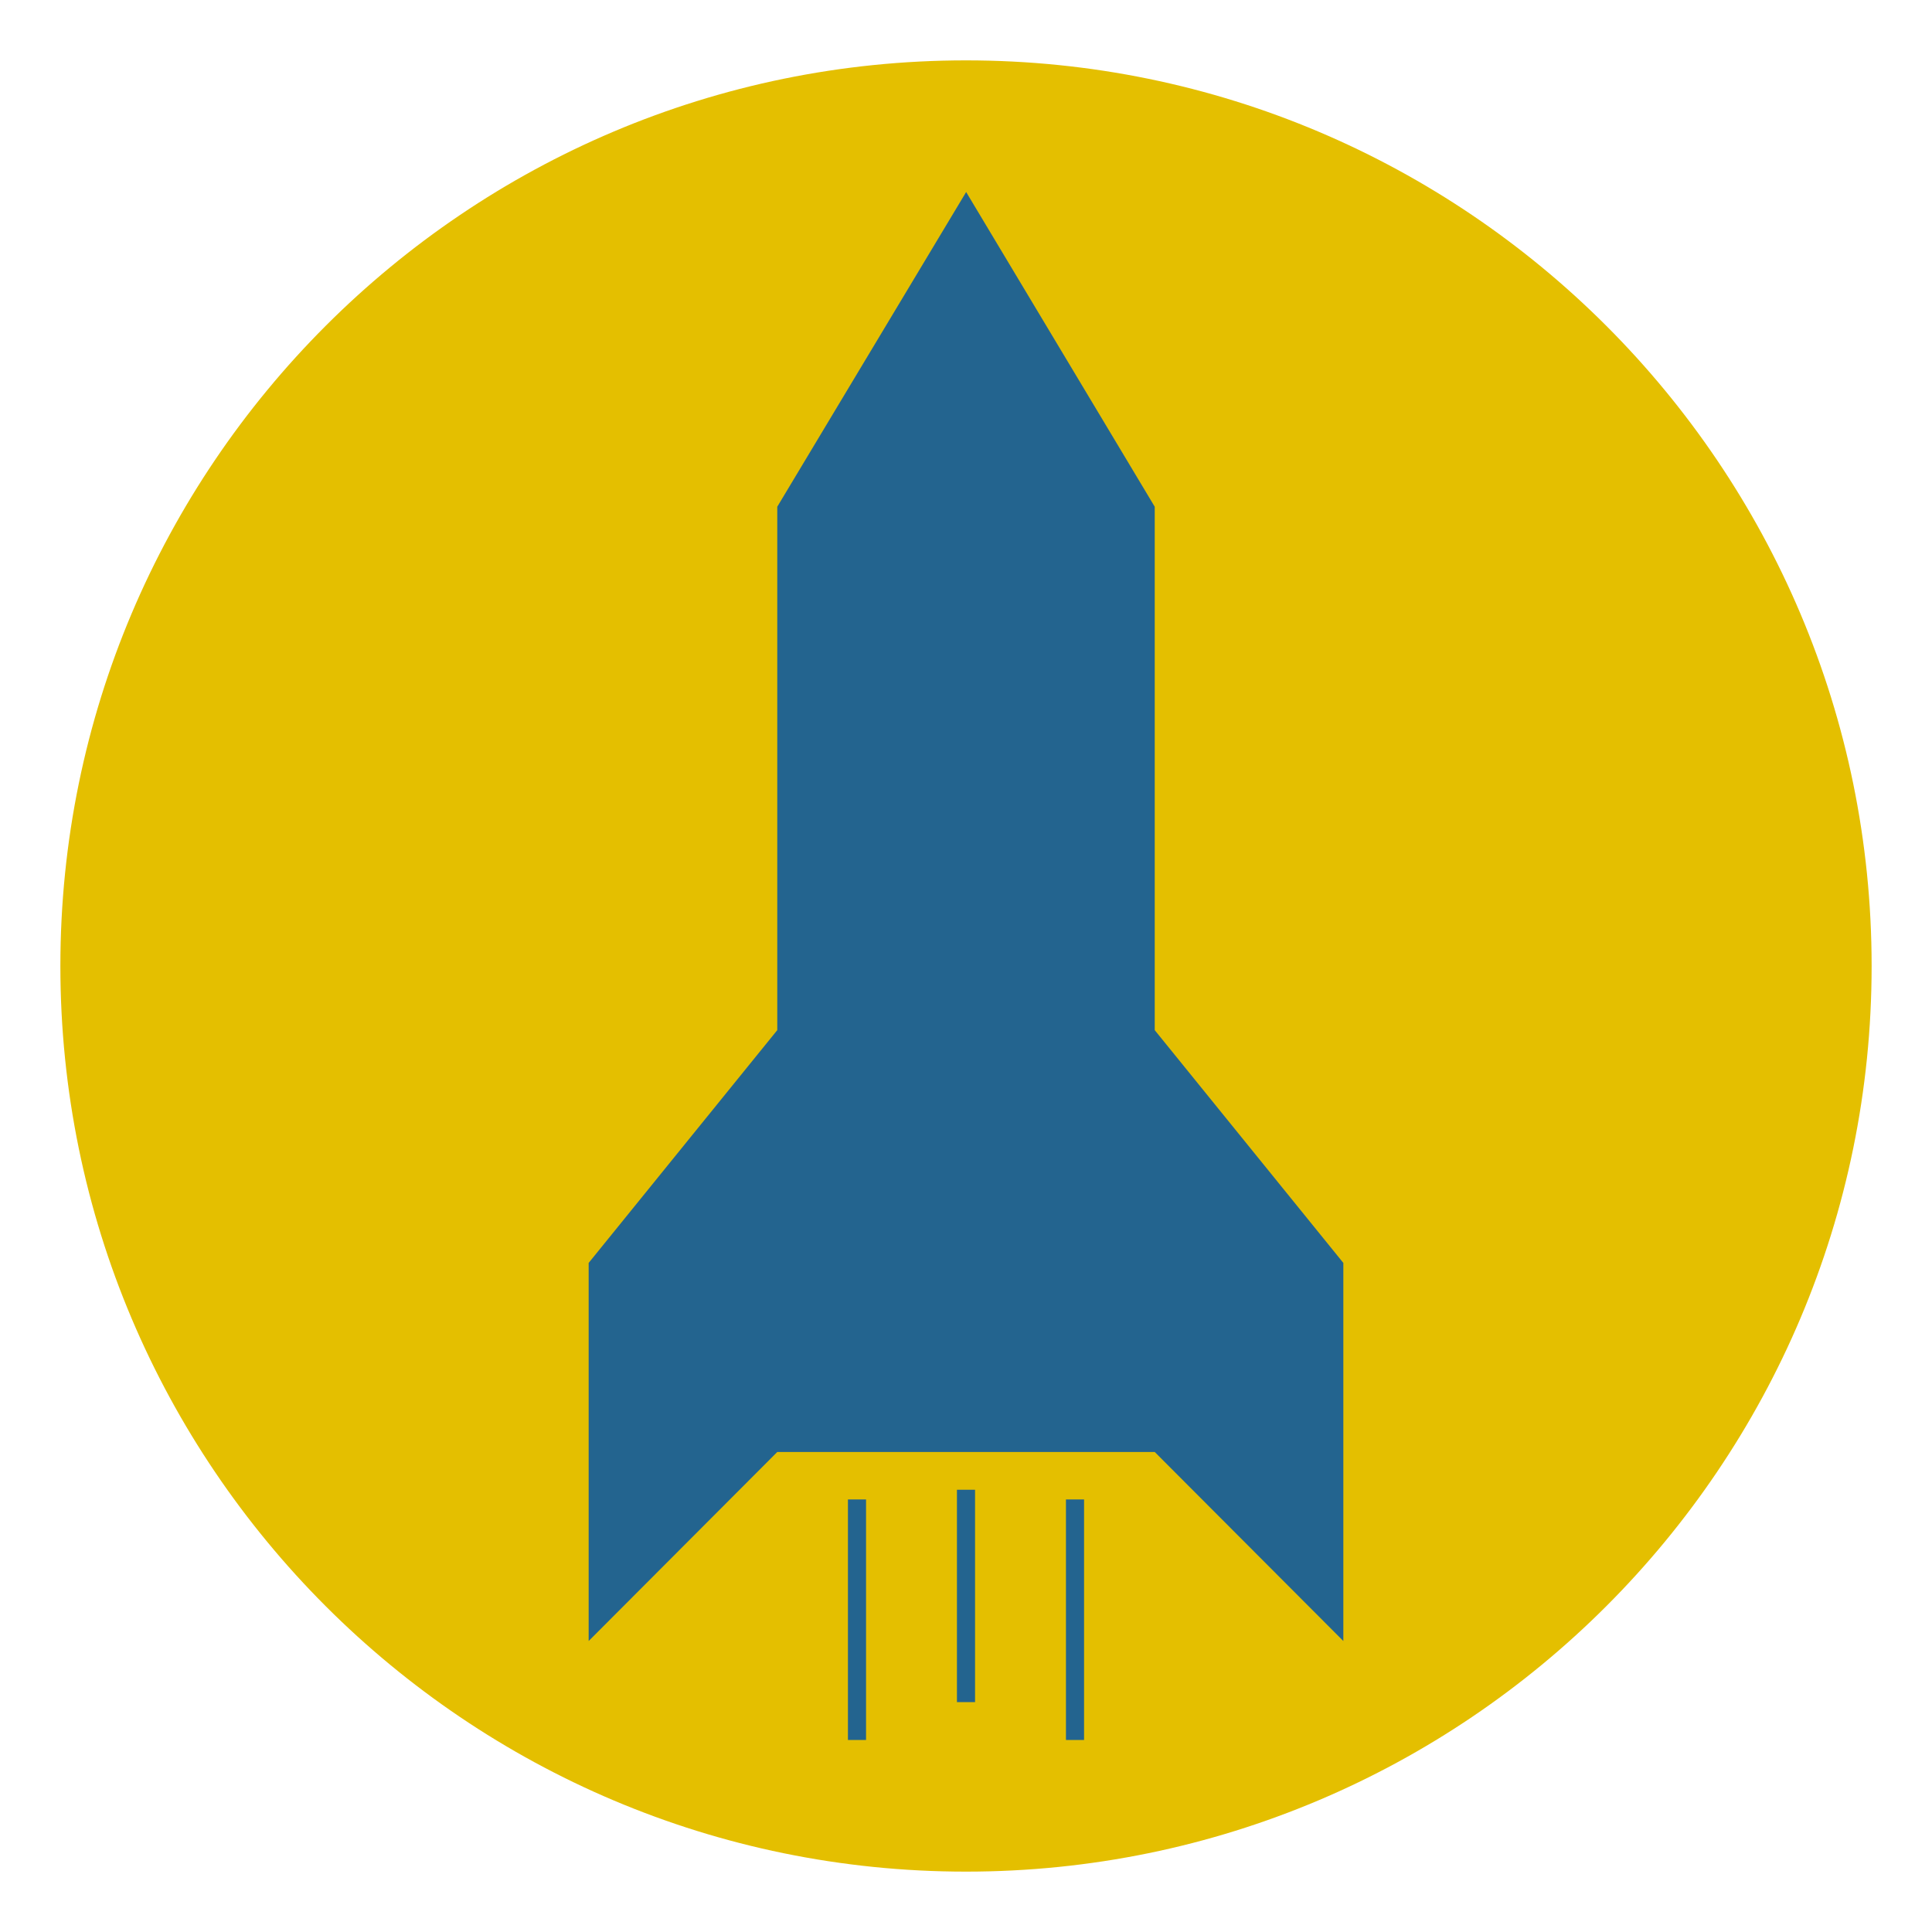
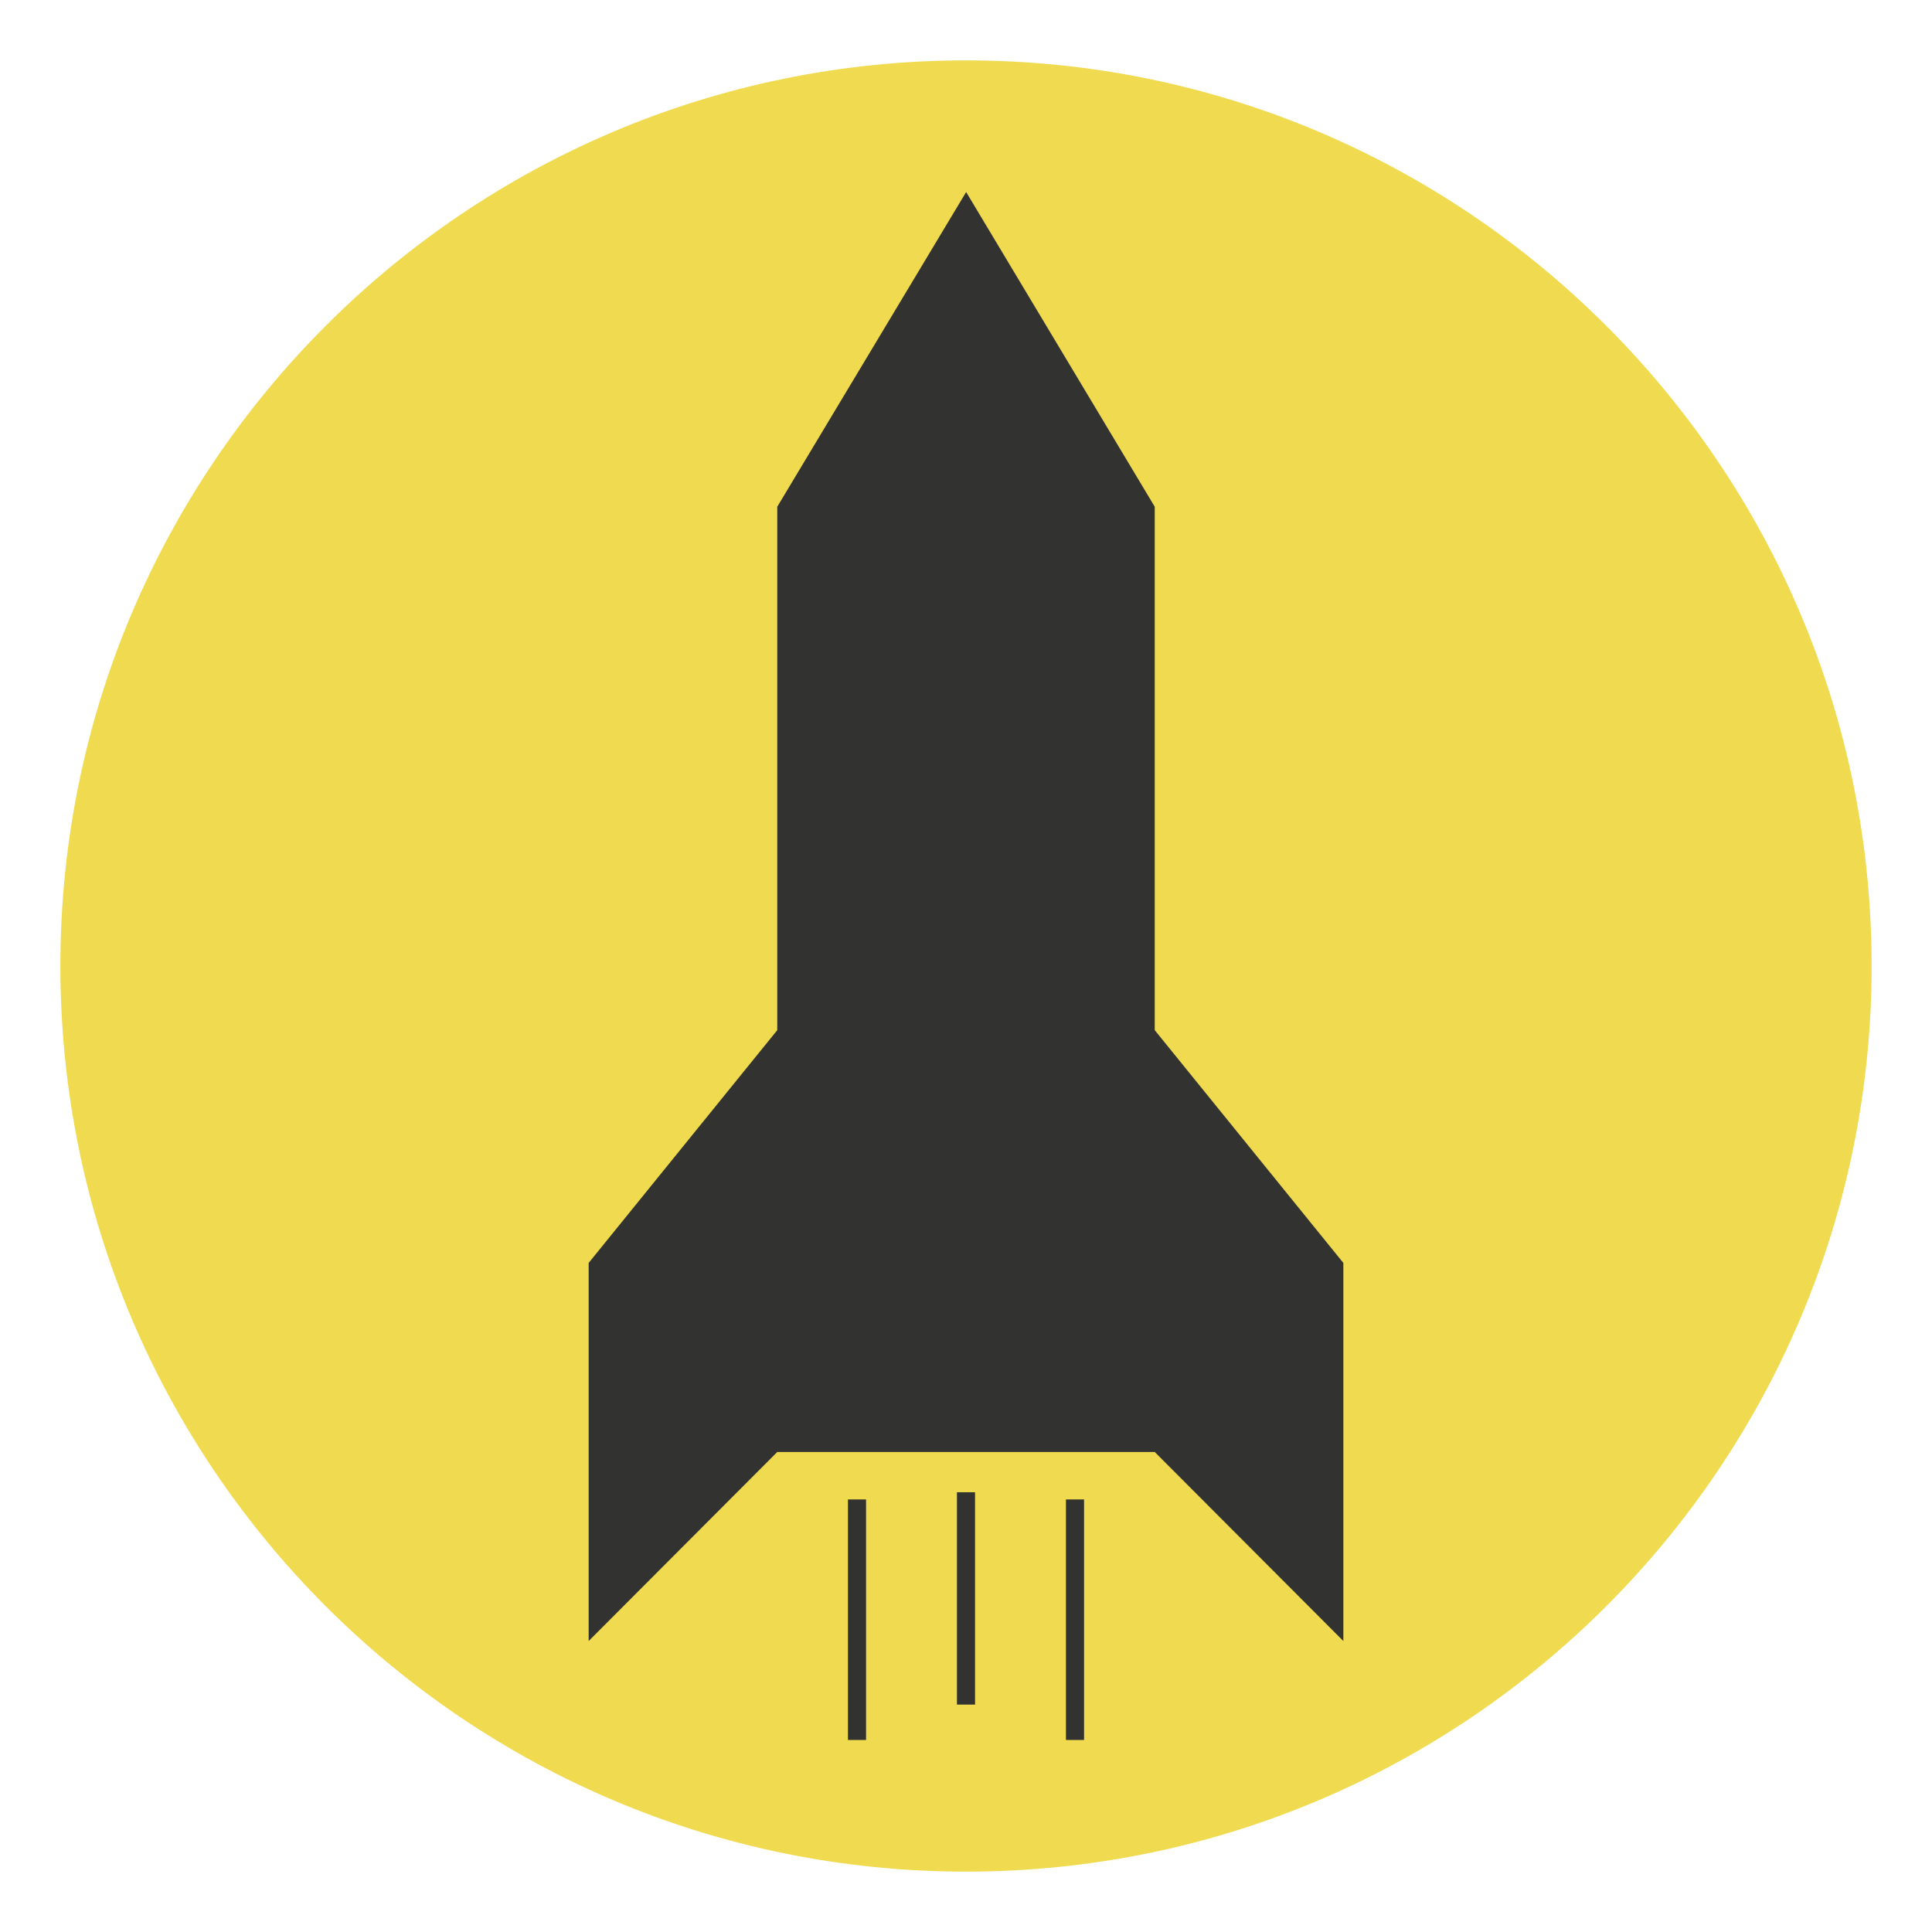
<svg xmlns="http://www.w3.org/2000/svg" xmlns:xlink="http://www.w3.org/1999/xlink" version="1.1" preserveAspectRatio="xMidYMid meet" viewBox="0 0 640 640" width="640" height="640">
  <defs>
-     <path d="M620 320C620 485.57 485.57 620 320 620C154.43 620 20 485.57 20 320C20 154.43 154.43 20 320 20C485.57 20 620 154.43 620 320Z" id="a3s7EyGsZ" />
-     <path d="M283.89 576.39L283.89 496.71" id="a4MBlrYP0F" />
-     <path d="M382.52 167.86L320.05 63.61L257.48 167.86L257.48 341.25L195 418.36L195 543.61L257.48 480.99L382.52 480.99L445 543.61L445 418.36L382.52 341.25L382.52 167.86Z" id="caJ05RPxn" />
-     <path d="M356.11 576.39L356.11 496.71" id="b1nm3t8pL" />
-     <path d="M320 563.85L320 493.5" id="btXbvm4hT" />
+     <path d="M620 320C620 485.57 485.57 620 320 620C154.43 620 20 485.57 20 320C20 154.43 154.43 20 320 20C485.57 20 620 154.43 620 320Z" id="e10spMEgeb" />
+     <path d="M283.89 576.39L283.89 496.71" id="f30lRiGM3a" />
+     <path d="M382.52 167.86L320.05 63.61L257.48 167.86L257.48 341.25L195 418.36L195 543.61L257.48 480.99L382.52 480.99L445 543.61L445 418.36L382.52 341.25L382.52 167.86Z" id="d1DfFmL0Bh" />
+     <path d="M356.11 576.39L356.11 496.71" id="axOVQcwf" />
+     <path d="M320 564.67L320 494.33" id="c4snBTu8OX" />
  </defs>
  <g>
    <g>
      <g>
-         <use xlink:href="#a3s7EyGsZ" opacity="1" fill="#e4bf00" fill-opacity="1" />
+         <use xlink:href="#e10spMEgeb" opacity="1" fill="#f0db50" fill-opacity="1" />
      </g>
      <g>
-         <use xlink:href="#a4MBlrYP0F" opacity="1" fill="#23648f" fill-opacity="1" />
+         <use xlink:href="#f30lRiGM3a" opacity="1" fill="#323330" fill-opacity="1" />
        <g>
-           <use xlink:href="#a4MBlrYP0F" opacity="1" fill-opacity="0" stroke="#23648f" stroke-width="6" stroke-opacity="1" />
+           <use xlink:href="#f30lRiGM3a" opacity="1" fill-opacity="0" stroke="#323330" stroke-width="6" stroke-opacity="1" />
        </g>
      </g>
      <g>
-         <use xlink:href="#caJ05RPxn" opacity="1" fill="#23648f" fill-opacity="1" />
+         <use xlink:href="#d1DfFmL0Bh" opacity="1" fill="#323330" fill-opacity="1" />
      </g>
      <g>
-         <use xlink:href="#b1nm3t8pL" opacity="1" fill="#23648f" fill-opacity="1" />
+         <use xlink:href="#axOVQcwf" opacity="1" fill="#323330" fill-opacity="1" />
        <g>
-           <use xlink:href="#b1nm3t8pL" opacity="1" fill-opacity="0" stroke="#23648f" stroke-width="6" stroke-opacity="1" />
+           <use xlink:href="#axOVQcwf" opacity="1" fill-opacity="0" stroke="#323330" stroke-width="6" stroke-opacity="1" />
        </g>
      </g>
      <g>
-         <use xlink:href="#btXbvm4hT" opacity="1" fill="#23648f" fill-opacity="1" />
+         <use xlink:href="#c4snBTu8OX" opacity="1" fill="#323330" fill-opacity="1" />
        <g>
-           <use xlink:href="#btXbvm4hT" opacity="1" fill-opacity="0" stroke="#23648f" stroke-width="6" stroke-opacity="1" />
+           <use xlink:href="#c4snBTu8OX" opacity="1" fill-opacity="0" stroke="#323330" stroke-width="6" stroke-opacity="1" />
        </g>
      </g>
    </g>
  </g>
</svg>
